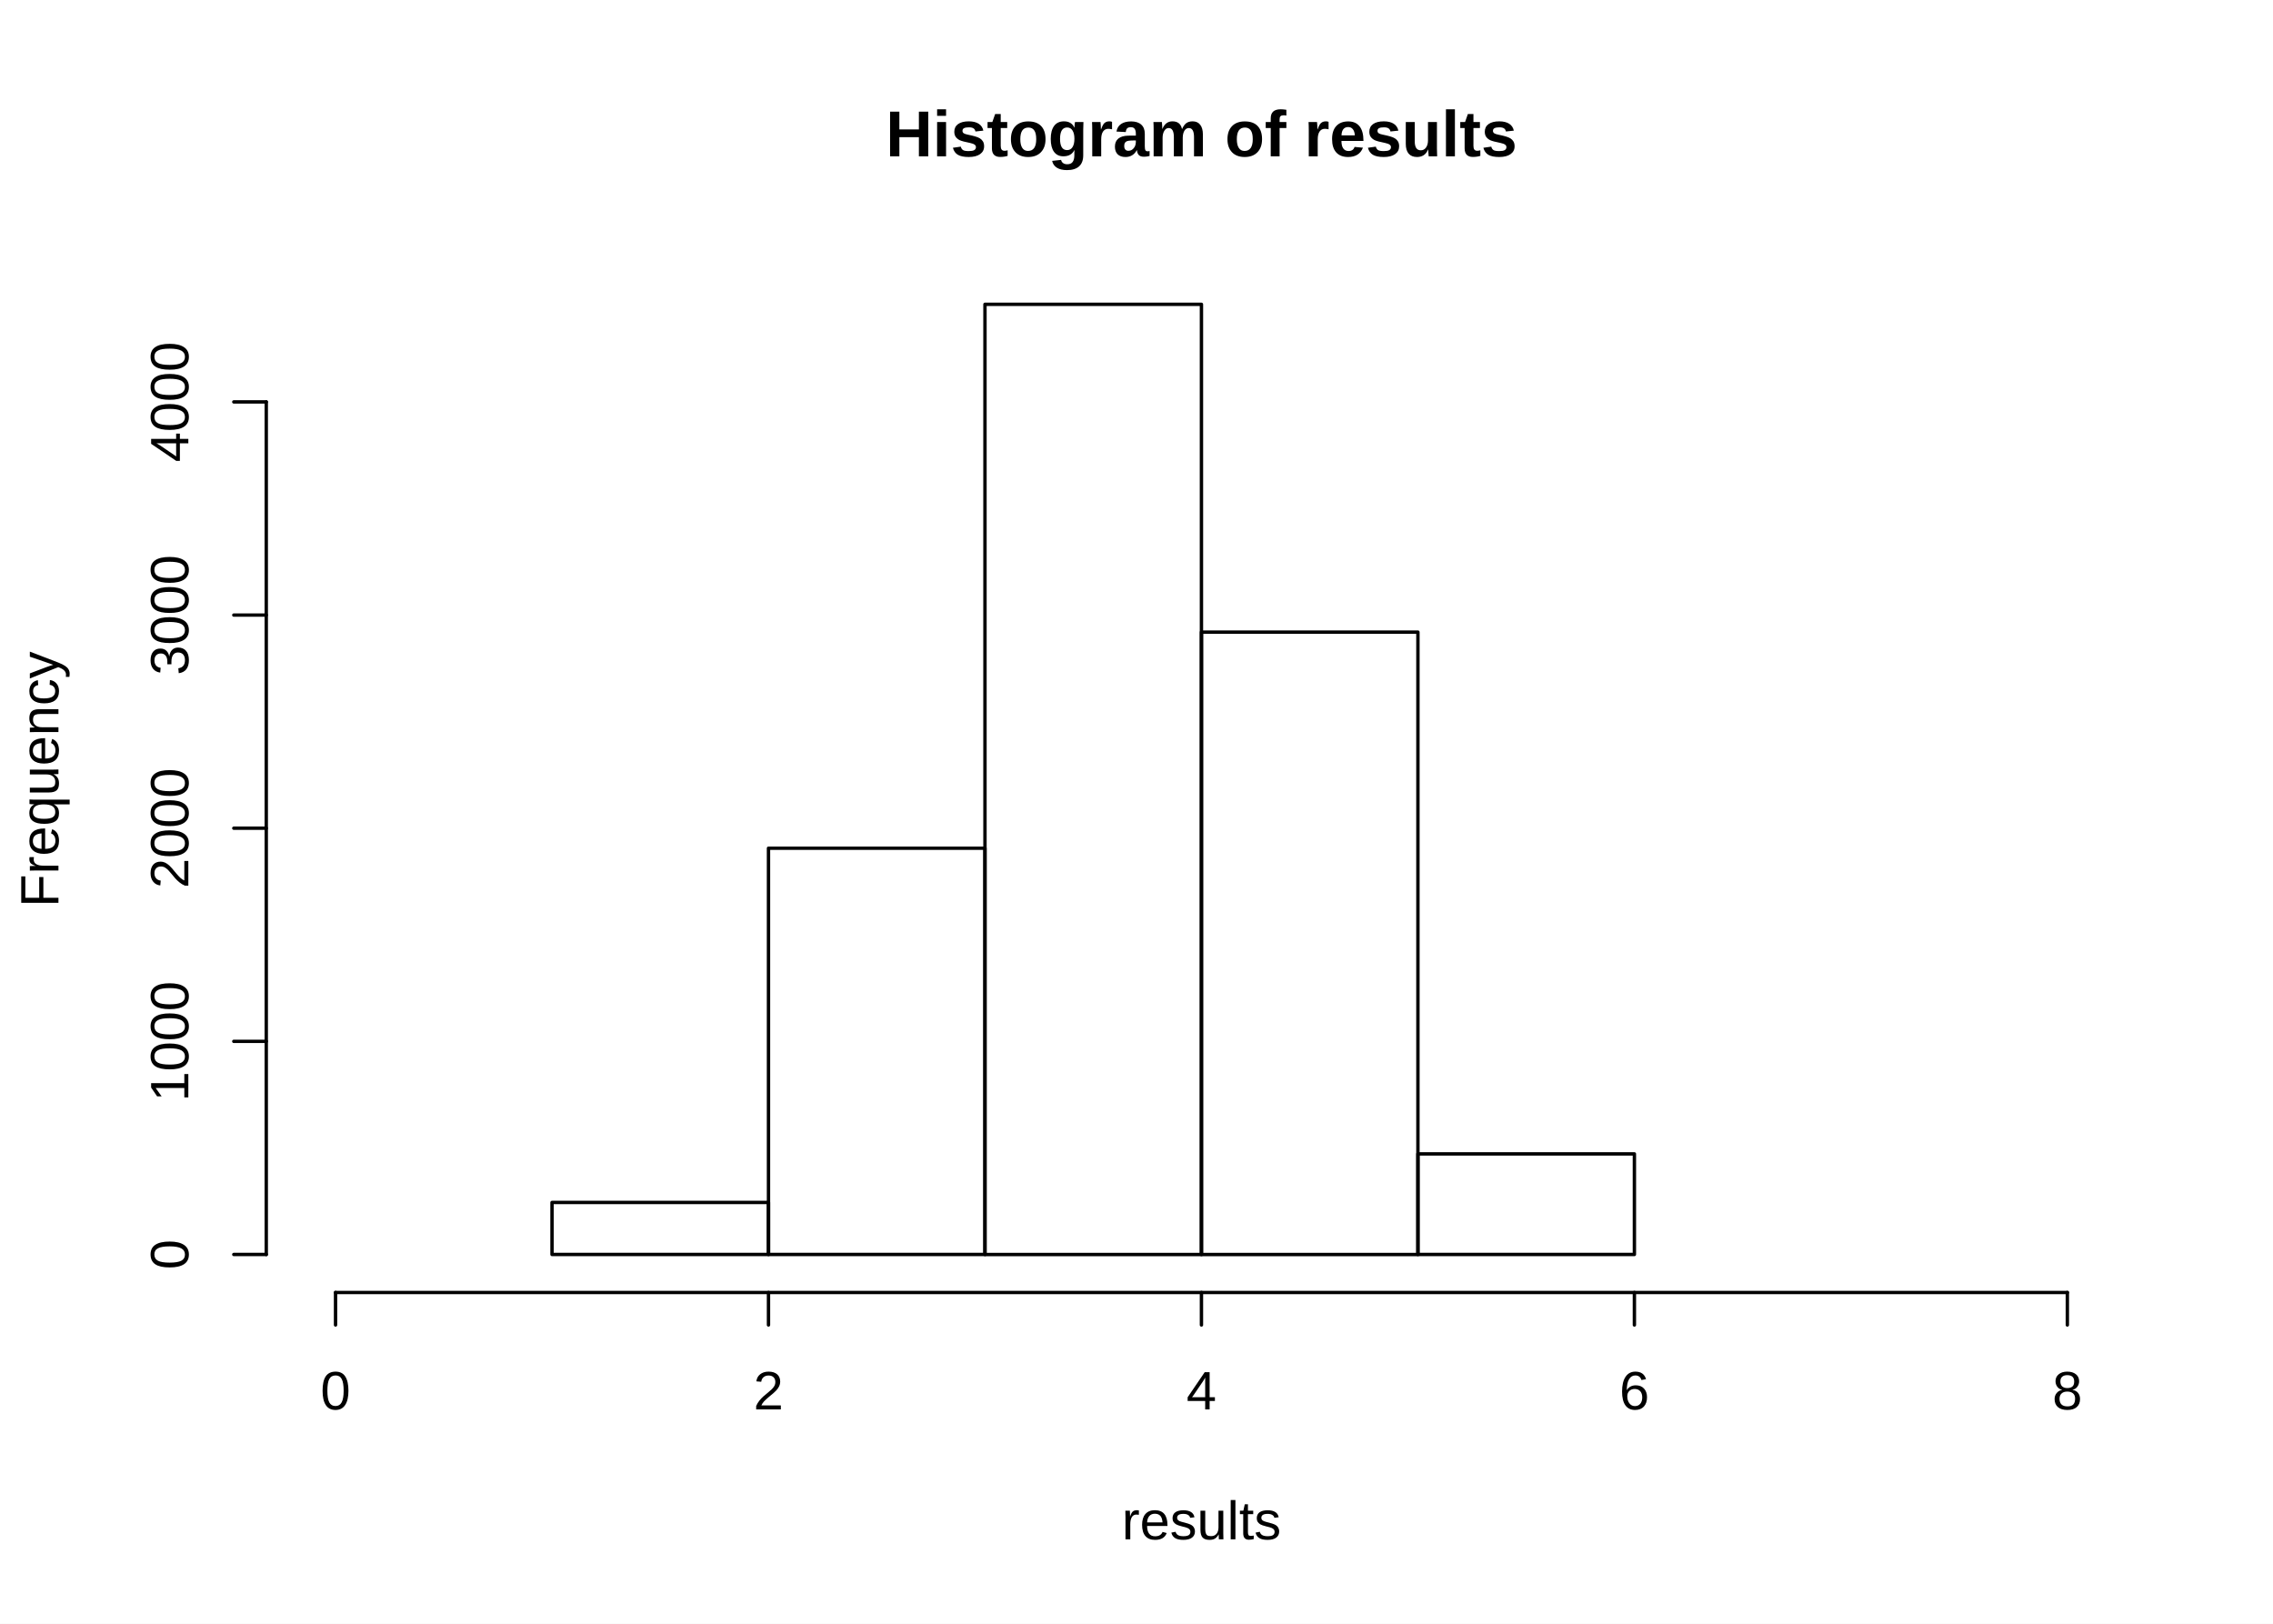
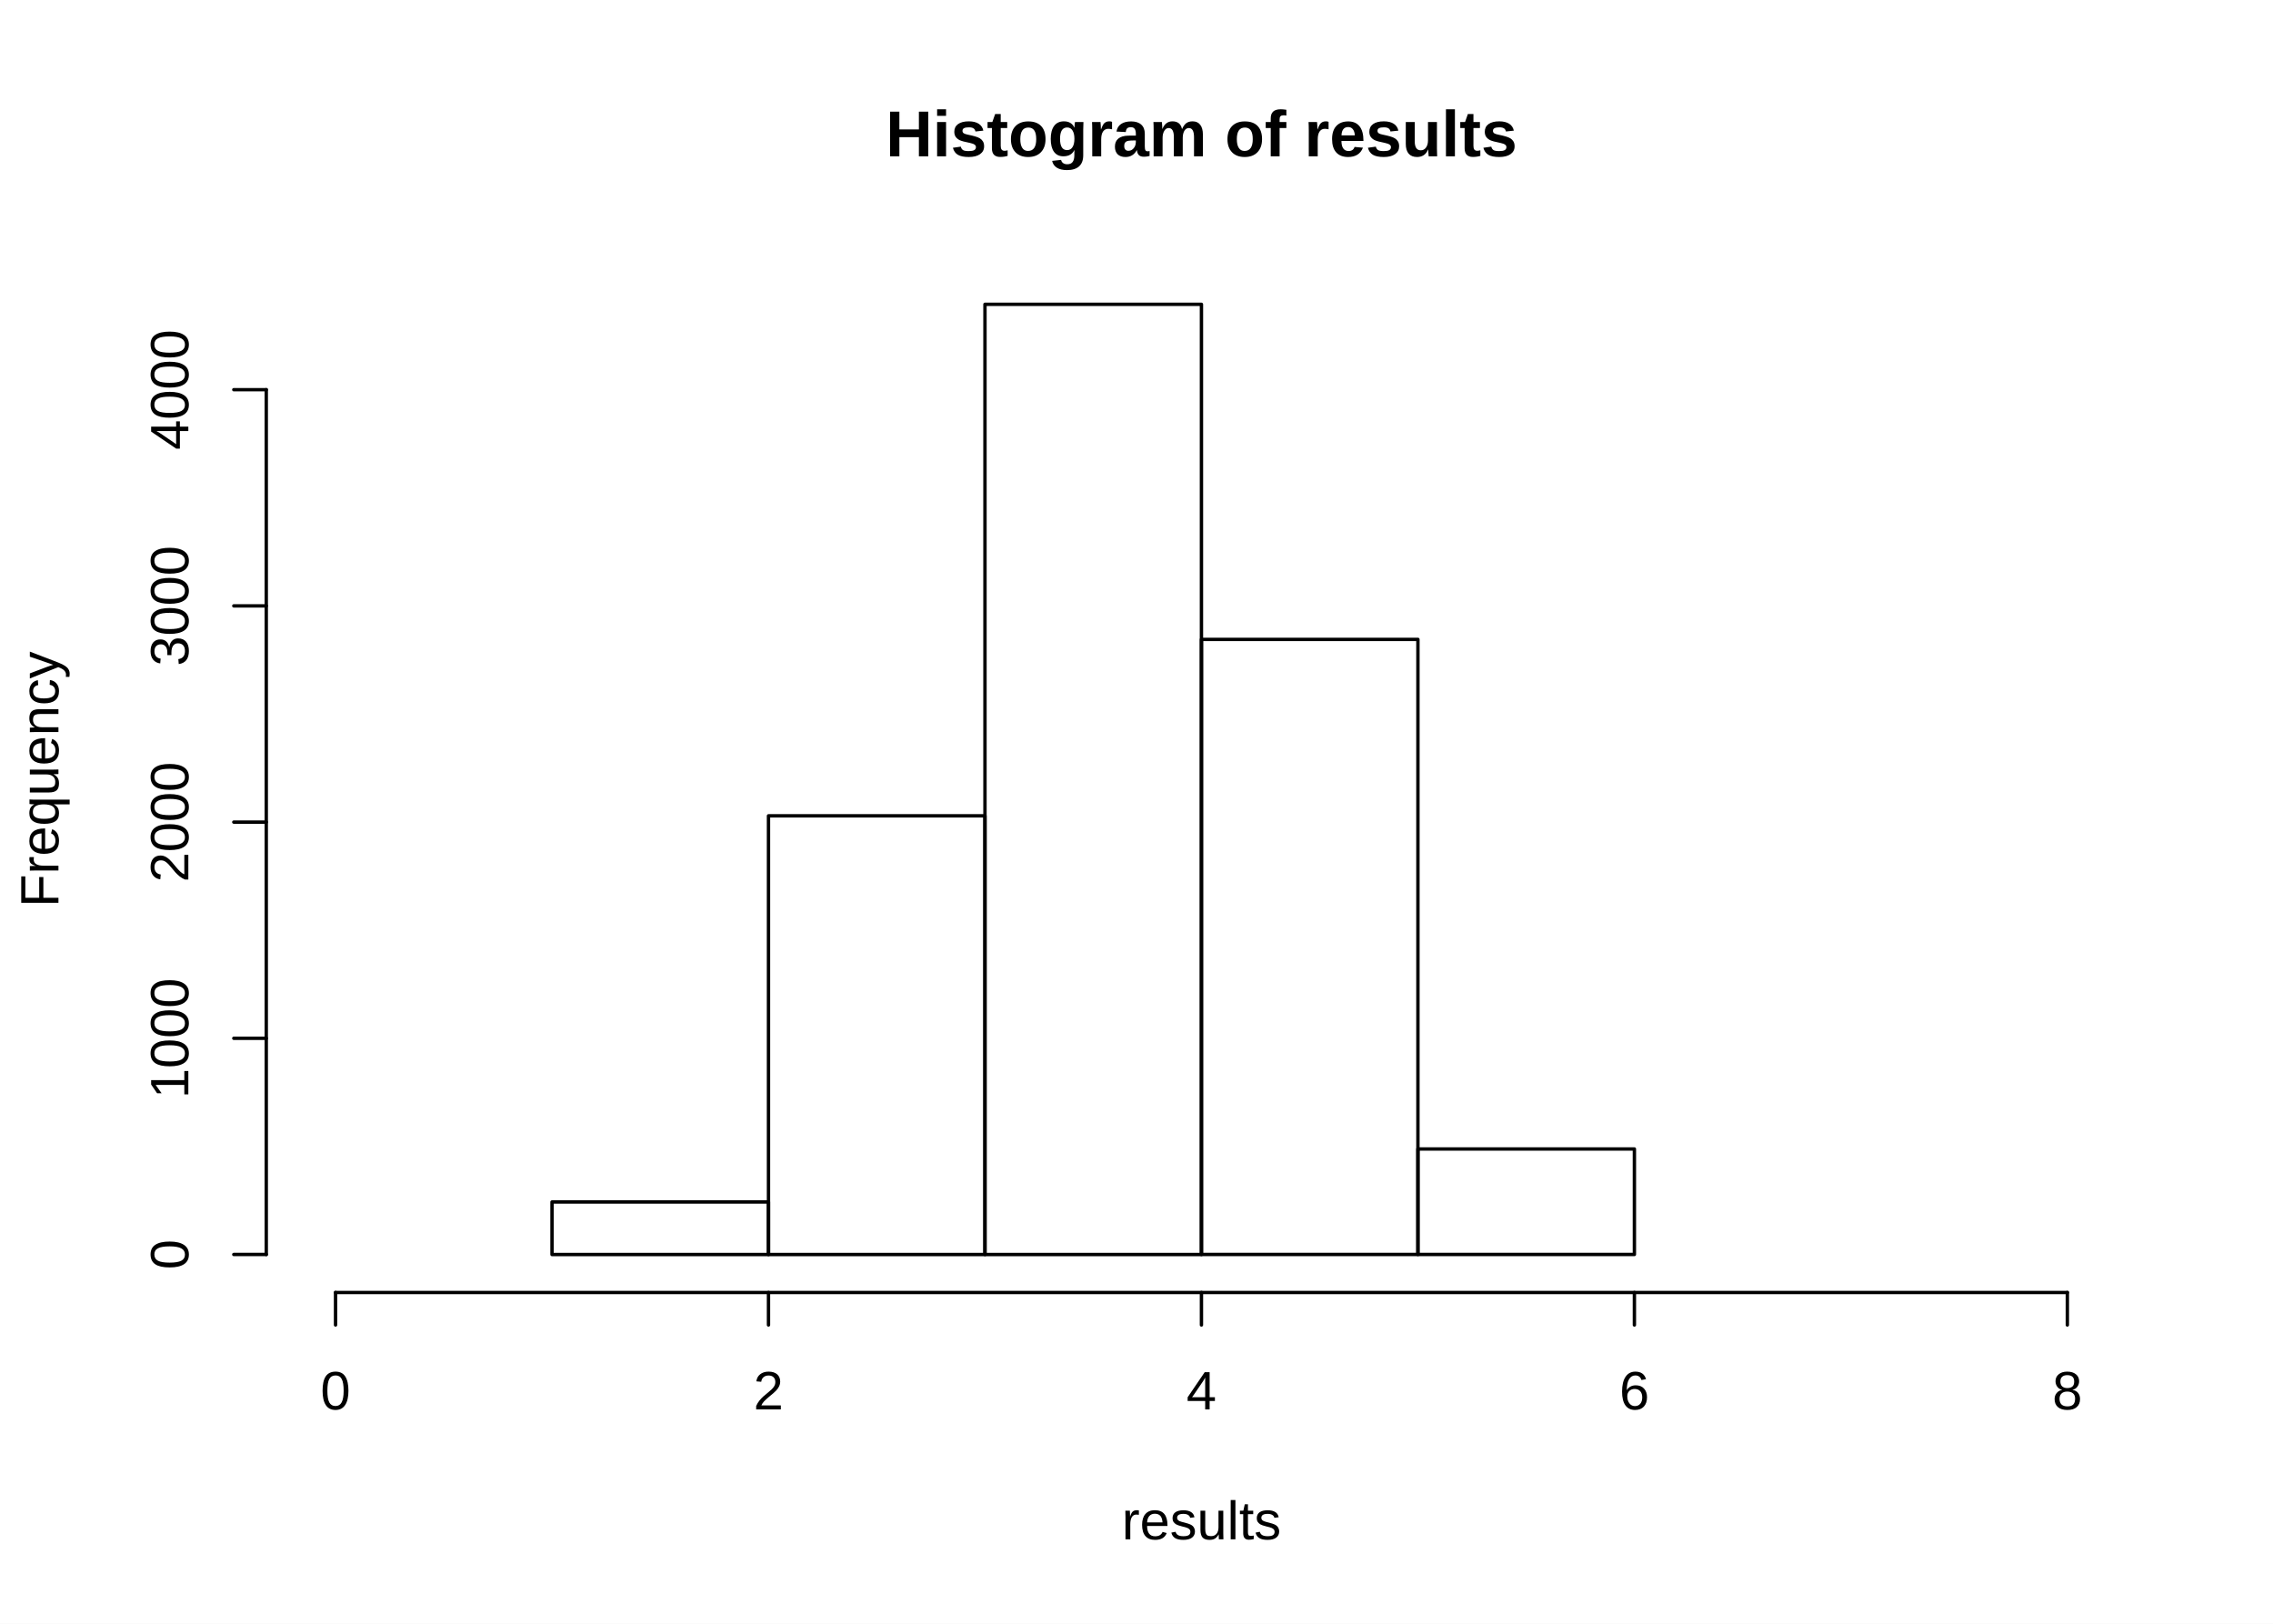
<svg xmlns="http://www.w3.org/2000/svg" viewBox="0 0 504.00 360.00">
  <defs>
    <style type="text/css">
    line, polyline, polygon, path, rect, circle {
      fill: none;
      stroke: #000000;
      stroke-linecap: round;
      stroke-linejoin: round;
      stroke-miterlimit: 10.00;
    }
  </style>
  </defs>
  <rect width="100%" height="100%" style="stroke: none; fill: #FFFFFF;" />
  <text x="196.39" y="34.67" style="font-size: 14.40px; font-weight: bold; font-family: Arial;" textLength="140.03px" lengthAdjust="spacingAndGlyphs">Histogram of results</text>
  <text x="248.73" y="341.28" style="font-size: 12.00px; font-family: Arial;" textLength="35.34px" lengthAdjust="spacingAndGlyphs">results</text>
  <text transform="translate(12.96,201.15) rotate(-90)" style="font-size: 12.00px; font-family: Arial;" textLength="56.70px" lengthAdjust="spacingAndGlyphs">Frequency</text>
  <line x1="74.40" y1="286.56" x2="458.40" y2="286.56" style="stroke-width: 0.75;" />
  <line x1="74.40" y1="286.56" x2="74.40" y2="293.76" style="stroke-width: 0.75;" />
  <line x1="170.40" y1="286.56" x2="170.40" y2="293.76" style="stroke-width: 0.75;" />
  <line x1="266.40" y1="286.56" x2="266.40" y2="293.76" style="stroke-width: 0.75;" />
  <line x1="362.40" y1="286.56" x2="362.40" y2="293.76" style="stroke-width: 0.75;" />
  <line x1="458.40" y1="286.56" x2="458.40" y2="293.76" style="stroke-width: 0.75;" />
  <text x="71.06" y="312.48" style="font-size: 12.00px; font-family: Arial;" textLength="6.67px" lengthAdjust="spacingAndGlyphs">0</text>
  <text x="167.06" y="312.48" style="font-size: 12.00px; font-family: Arial;" textLength="6.67px" lengthAdjust="spacingAndGlyphs">2</text>
  <text x="263.06" y="312.48" style="font-size: 12.00px; font-family: Arial;" textLength="6.67px" lengthAdjust="spacingAndGlyphs">4</text>
  <text x="359.06" y="312.48" style="font-size: 12.00px; font-family: Arial;" textLength="6.67px" lengthAdjust="spacingAndGlyphs">6</text>
  <text x="455.06" y="312.48" style="font-size: 12.00px; font-family: Arial;" textLength="6.67px" lengthAdjust="spacingAndGlyphs">8</text>
-   <line x1="59.04" y1="278.13" x2="59.04" y2="89.11" style="stroke-width: 0.75;" />
+   <line x1="59.04" y1="278.13" x2="59.04" y2="86.40" style="stroke-width: 0.75;" />
  <line x1="59.04" y1="278.13" x2="51.84" y2="278.13" style="stroke-width: 0.75;" />
-   <line x1="59.04" y1="230.88" x2="51.84" y2="230.88" style="stroke-width: 0.75;" />
-   <line x1="59.04" y1="183.62" x2="51.84" y2="183.62" style="stroke-width: 0.75;" />
-   <line x1="59.04" y1="136.37" x2="51.84" y2="136.37" style="stroke-width: 0.75;" />
-   <line x1="59.04" y1="89.11" x2="51.84" y2="89.11" style="stroke-width: 0.75;" />
+   <line x1="59.04" y1="230.20" x2="51.84" y2="230.20" style="stroke-width: 0.75;" />
+   <line x1="59.04" y1="182.27" x2="51.84" y2="182.27" style="stroke-width: 0.75;" />
+   <line x1="59.04" y1="134.33" x2="51.84" y2="134.33" style="stroke-width: 0.75;" />
+   <line x1="59.04" y1="86.40" x2="51.84" y2="86.40" style="stroke-width: 0.75;" />
  <text transform="translate(41.76,281.47) rotate(-90)" style="font-size: 12.00px; font-family: Arial;" textLength="6.67px" lengthAdjust="spacingAndGlyphs">0</text>
-   <text transform="translate(41.76,244.23) rotate(-90)" style="font-size: 12.00px; font-family: Arial;" textLength="26.70px" lengthAdjust="spacingAndGlyphs">1000</text>
-   <text transform="translate(41.76,196.97) rotate(-90)" style="font-size: 12.00px; font-family: Arial;" textLength="26.70px" lengthAdjust="spacingAndGlyphs">2000</text>
-   <text transform="translate(41.76,149.71) rotate(-90)" style="font-size: 12.00px; font-family: Arial;" textLength="26.70px" lengthAdjust="spacingAndGlyphs">3000</text>
-   <text transform="translate(41.76,102.46) rotate(-90)" style="font-size: 12.00px; font-family: Arial;" textLength="26.70px" lengthAdjust="spacingAndGlyphs">4000</text>
+   <text transform="translate(41.76,243.55) rotate(-90)" style="font-size: 12.00px; font-family: Arial;" textLength="26.70px" lengthAdjust="spacingAndGlyphs">1000</text>
+   <text transform="translate(41.76,195.61) rotate(-90)" style="font-size: 12.00px; font-family: Arial;" textLength="26.70px" lengthAdjust="spacingAndGlyphs">2000</text>
+   <text transform="translate(41.76,147.68) rotate(-90)" style="font-size: 12.00px; font-family: Arial;" textLength="26.70px" lengthAdjust="spacingAndGlyphs">3000</text>
+   <text transform="translate(41.76,99.75) rotate(-90)" style="font-size: 12.00px; font-family: Arial;" textLength="26.70px" lengthAdjust="spacingAndGlyphs">4000</text>
  <defs>
    <clipPath id="cpNTkuMDR8NDczLjc2fDI4Ni41Nnw1OS4wNA==">
      <rect x="59.04" y="59.04" width="414.72" height="227.52" />
    </clipPath>
  </defs>
  <rect x="74.40" y="278.13" width="48.00" height="0.00" style="stroke-width: 0.75;" clip-path="url(#cpNTkuMDR8NDczLjc2fDI4Ni41Nnw1OS4wNA==)" />
-   <rect x="122.40" y="266.60" width="48.00" height="11.53" style="stroke-width: 0.75;" clip-path="url(#cpNTkuMDR8NDczLjc2fDI4Ni41Nnw1OS4wNA==)" />
-   <rect x="170.40" y="188.06" width="48.00" height="90.07" style="stroke-width: 0.75;" clip-path="url(#cpNTkuMDR8NDczLjc2fDI4Ni41Nnw1OS4wNA==)" />
+   <rect x="122.40" y="266.49" width="48.00" height="11.65" style="stroke-width: 0.75;" clip-path="url(#cpNTkuMDR8NDczLjc2fDI4Ni41Nnw1OS4wNA==)" />
+   <rect x="170.40" y="180.88" width="48.00" height="97.26" style="stroke-width: 0.75;" clip-path="url(#cpNTkuMDR8NDczLjc2fDI4Ni41Nnw1OS4wNA==)" />
  <rect x="218.40" y="67.47" width="48.00" height="210.67" style="stroke-width: 0.75;" clip-path="url(#cpNTkuMDR8NDczLjc2fDI4Ni41Nnw1OS4wNA==)" />
-   <rect x="266.40" y="140.15" width="48.00" height="137.99" style="stroke-width: 0.75;" clip-path="url(#cpNTkuMDR8NDczLjc2fDI4Ni41Nnw1OS4wNA==)" />
-   <rect x="314.40" y="255.83" width="48.00" height="22.30" style="stroke-width: 0.75;" clip-path="url(#cpNTkuMDR8NDczLjc2fDI4Ni41Nnw1OS4wNA==)" />
+   <rect x="266.40" y="141.76" width="48.00" height="136.37" style="stroke-width: 0.75;" clip-path="url(#cpNTkuMDR8NDczLjc2fDI4Ni41Nnw1OS4wNA==)" />
+   <rect x="314.40" y="254.74" width="48.00" height="23.39" style="stroke-width: 0.75;" clip-path="url(#cpNTkuMDR8NDczLjc2fDI4Ni41Nnw1OS4wNA==)" />
  <rect x="362.40" y="278.13" width="48.00" height="0.00" style="stroke-width: 0.75;" clip-path="url(#cpNTkuMDR8NDczLjc2fDI4Ni41Nnw1OS4wNA==)" />
  <rect x="410.40" y="278.13" width="48.00" height="0.00" style="stroke-width: 0.75;" clip-path="url(#cpNTkuMDR8NDczLjc2fDI4Ni41Nnw1OS4wNA==)" />
</svg>
